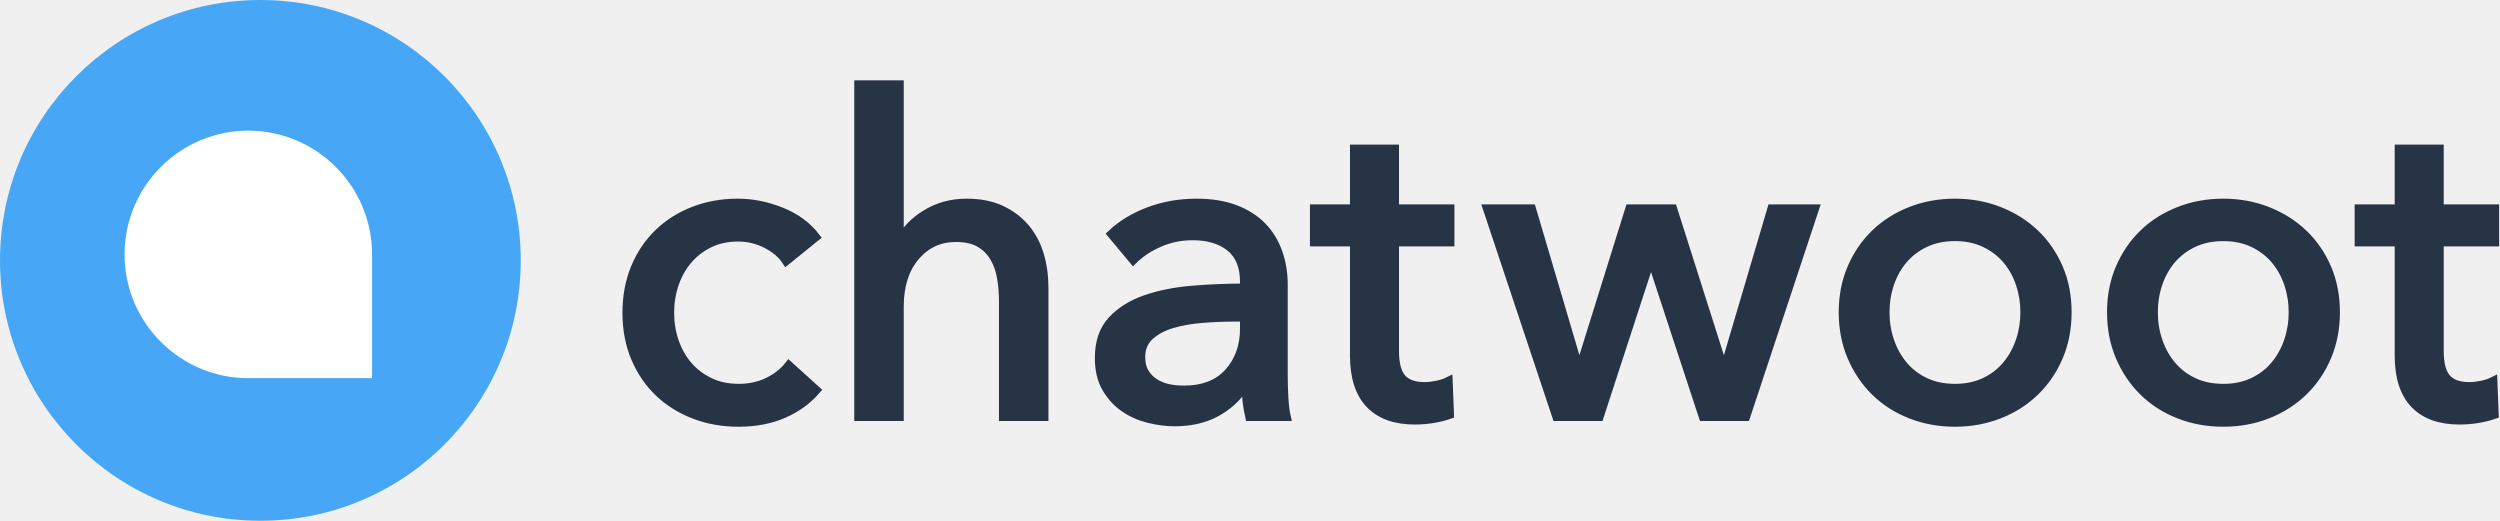
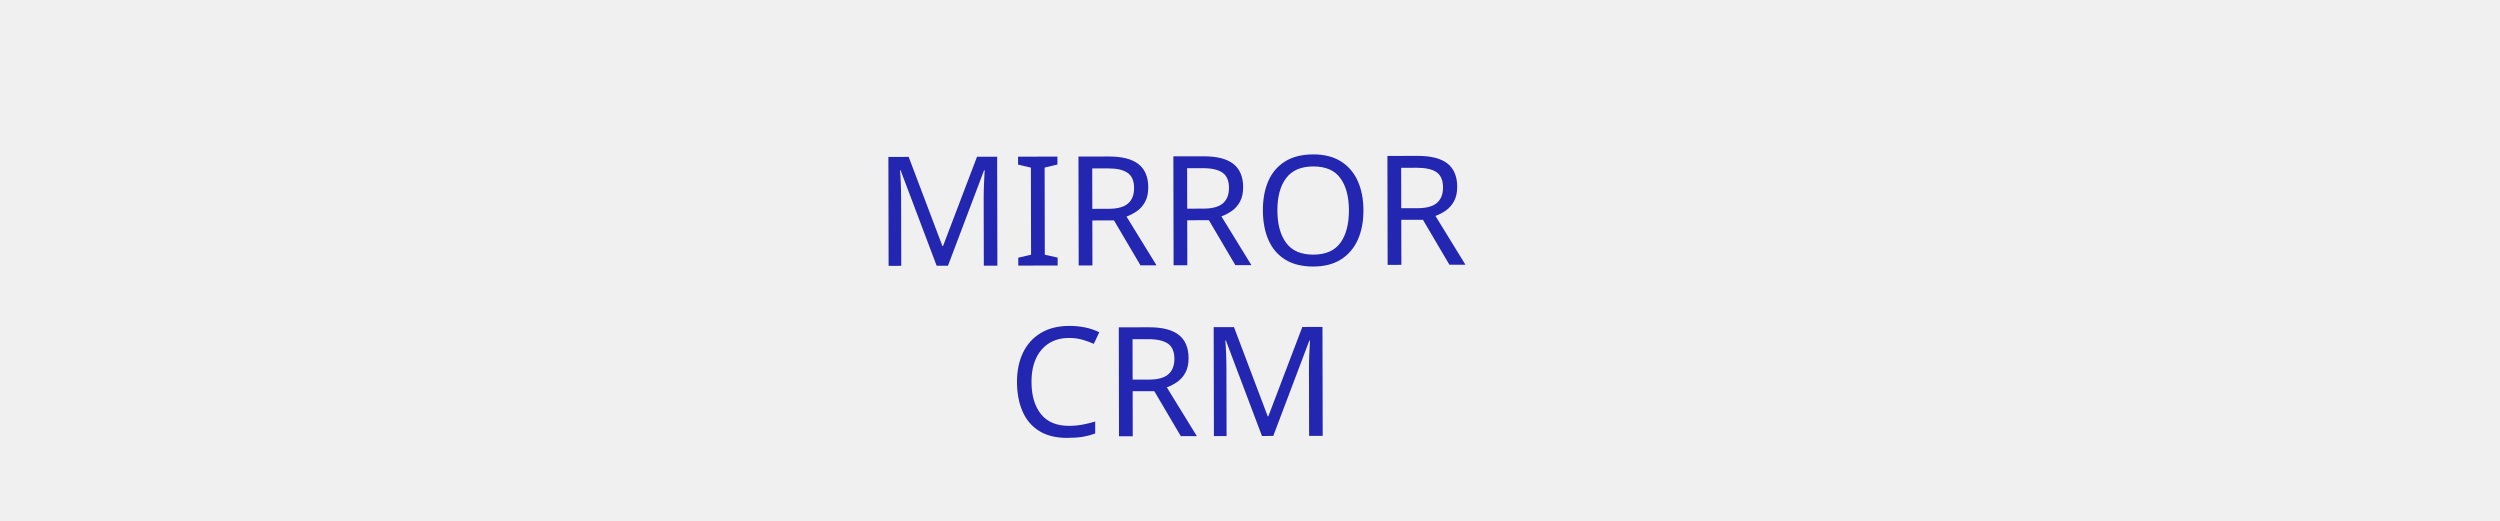
- <svg xmlns="http://www.w3.org/2000/svg" width="2458px" height="512px" viewBox="0 0 2458 512" version="1.1">
-   <g id="Logo" stroke="none" stroke-width="1" fill="none" fill-rule="evenodd">
-     <g id="on_white" fill-rule="nonzero">
-       <g id="woot-log">
-         <circle id="Oval" fill="#47A7F6" cx="256" cy="256" r="256" />
-         <path d="M362.808,368.808 L244.123,368.808 C178.699,368.808 125.457,315.562 125.457,250.122 C125.457,184.703 178.699,131.457 244.124,131.457 C309.565,131.457 362.808,184.703 362.808,250.122 L362.808,368.808 Z" id="Fill-1" stroke="#FFFFFF" stroke-width="6" fill="#FFFFFF" />
-       </g>
-       <path d="M772.982,256.848 C768.658,250.217 762.171,244.667 753.522,240.198 C744.872,235.73 735.647,233.495 725.844,233.495 C715.177,233.495 705.735,235.513 697.518,239.55 C689.302,243.586 682.31,248.992 676.544,255.767 C670.778,262.542 666.381,270.398 663.354,279.336 C660.327,288.273 658.813,297.643 658.813,307.446 C658.813,317.248 660.327,326.618 663.354,335.555 C666.381,344.493 670.778,352.349 676.544,359.124 C682.31,365.899 689.374,371.305 697.735,375.341 C706.095,379.378 715.609,381.396 726.277,381.396 C736.656,381.396 746.098,379.378 754.603,375.341 C763.108,371.305 770.099,365.827 775.577,358.908 L802.822,383.558 C794.173,393.649 783.361,401.505 770.387,407.127 C757.414,412.749 742.71,415.56 726.277,415.56 C710.42,415.56 695.789,412.965 682.382,407.776 C668.976,402.586 657.372,395.307 647.569,385.937 C637.767,376.567 630.055,365.251 624.433,351.989 C618.811,338.727 616,323.879 616,307.446 C616,291.3 618.739,276.597 624.217,263.335 C629.695,250.073 637.335,238.685 647.137,229.171 C656.939,219.657 668.544,212.305 681.95,207.115 C695.356,201.926 709.843,199.331 725.412,199.331 C739.827,199.331 754.17,202.214 768.441,207.98 C782.713,213.746 794.028,222.107 802.389,233.063 L772.982,256.848 Z M885.421,236.09 C890.322,225.999 898.683,217.35 910.504,210.143 C922.324,202.935 935.586,199.331 950.29,199.331 C963.552,199.331 974.94,201.565 984.454,206.034 C993.968,210.503 1001.896,216.485 1008.239,223.981 C1014.582,231.477 1019.267,240.27 1022.294,250.361 C1025.321,260.452 1026.835,271.263 1026.835,282.795 L1026.835,409.938 L986.184,409.938 L986.184,296.634 C986.184,288.273 985.535,280.345 984.238,272.849 C982.94,265.353 980.562,258.722 977.102,252.956 C973.643,247.19 968.958,242.577 963.047,239.117 C957.137,235.658 949.425,233.928 939.911,233.928 C923.766,233.928 910.504,240.054 900.125,252.307 C889.746,264.56 884.556,280.921 884.556,301.391 L884.556,409.938 L843.905,409.938 L843.905,83 L884.556,83 L884.556,236.09 L885.421,236.09 Z M1223.171,277.174 C1223.171,261.893 1218.558,250.577 1209.332,243.226 C1200.106,235.874 1187.853,232.198 1172.573,232.198 C1161.041,232.198 1150.157,234.432 1139.923,238.901 C1129.688,243.37 1121.111,249.064 1114.191,255.983 L1092.568,230.036 C1102.659,220.522 1114.984,213.026 1129.544,207.548 C1144.103,202.07 1159.743,199.331 1176.465,199.331 C1191.169,199.331 1203.926,201.421 1214.738,205.602 C1225.549,209.782 1234.415,215.476 1241.334,222.684 C1248.253,229.892 1253.443,238.396 1256.902,248.199 C1260.362,258.001 1262.092,268.524 1262.092,279.768 L1262.092,369.287 C1262.092,376.206 1262.308,383.486 1262.741,391.126 C1263.173,398.766 1263.966,405.037 1265.119,409.938 L1228.36,409.938 C1226.054,400.136 1224.9,390.333 1224.9,380.531 L1223.603,380.531 C1216.107,391.487 1206.665,399.991 1195.277,406.046 C1183.889,412.1 1170.411,415.128 1154.842,415.128 C1146.77,415.128 1138.337,414.046 1129.544,411.884 C1120.75,409.722 1112.75,406.19 1105.542,401.289 C1098.334,396.388 1092.352,389.901 1087.595,381.828 C1082.838,373.756 1080.46,363.809 1080.46,351.989 C1080.46,336.42 1084.64,324.095 1093.001,315.014 C1101.362,305.932 1112.317,299.013 1125.868,294.256 C1139.418,289.499 1154.698,286.399 1171.708,284.958 C1188.718,283.516 1205.872,282.795 1223.171,282.795 L1223.171,277.174 Z M1213.224,312.203 C1203.133,312.203 1192.682,312.635 1181.871,313.5 C1171.059,314.365 1161.257,316.095 1152.464,318.689 C1143.67,321.284 1136.391,325.176 1130.625,330.366 C1124.859,335.555 1121.976,342.475 1121.976,351.124 C1121.976,357.178 1123.201,362.224 1125.651,366.26 C1128.102,370.296 1131.345,373.612 1135.382,376.206 C1139.418,378.801 1143.887,380.603 1148.788,381.612 C1153.689,382.621 1158.734,383.126 1163.924,383.126 C1182.952,383.126 1197.584,377.432 1207.818,366.044 C1218.053,354.655 1223.171,340.312 1223.171,323.014 L1223.171,312.203 L1213.224,312.203 Z M1425.993,238.252 L1371.504,238.252 L1371.504,345.069 C1371.504,357.467 1373.81,366.332 1378.423,371.666 C1383.036,376.999 1390.388,379.666 1400.478,379.666 C1404.226,379.666 1408.263,379.234 1412.587,378.369 C1416.912,377.504 1420.804,376.206 1424.264,374.477 L1425.561,407.776 C1420.66,409.506 1415.254,410.875 1409.344,411.884 C1403.433,412.893 1397.307,413.398 1390.964,413.398 C1371.648,413.398 1356.872,408.064 1346.637,397.397 C1336.402,386.729 1331.285,370.729 1331.285,349.394 L1331.285,238.252 L1291.931,238.252 L1291.931,204.953 L1331.285,204.953 L1331.285,146.139 L1371.504,146.139 L1371.504,204.953 L1425.993,204.953 L1425.993,238.252 Z M1506.078,204.953 L1552.351,361.503 L1553.216,361.503 L1602.083,204.953 L1644.897,204.953 L1694.629,361.503 L1695.494,361.503 L1741.767,204.953 L1784.581,204.953 L1716.685,409.938 L1674.304,409.938 L1623.706,255.983 L1622.841,255.983 L1572.676,409.938 L1530.295,409.938 L1461.967,204.953 L1506.078,204.953 Z M2032.811,307.013 C2032.811,322.87 2030,337.429 2024.378,350.691 C2018.756,363.953 2010.972,375.413 2001.026,385.072 C1991.079,394.73 1979.331,402.226 1965.78,407.56 C1952.23,412.893 1937.671,415.56 1922.102,415.56 C1906.534,415.56 1891.974,412.893 1878.424,407.56 C1864.873,402.226 1853.197,394.73 1843.395,385.072 C1833.592,375.413 1825.88,363.953 1820.258,350.691 C1814.636,337.429 1811.825,322.87 1811.825,307.013 C1811.825,291.156 1814.636,276.669 1820.258,263.551 C1825.88,250.433 1833.592,239.117 1843.395,229.603 C1853.197,220.089 1864.873,212.665 1878.424,207.332 C1891.974,201.998 1906.534,199.331 1922.102,199.331 C1937.671,199.331 1952.23,201.998 1965.78,207.332 C1979.331,212.665 1991.079,220.089 2001.026,229.603 C2010.972,239.117 2018.756,250.433 2024.378,263.551 C2030,276.669 2032.811,291.156 2032.811,307.013 Z M1990.43,307.013 C1990.43,297.211 1988.917,287.841 1985.89,278.903 C1982.862,269.966 1978.466,262.11 1972.7,255.334 C1966.934,248.559 1959.798,243.154 1951.293,239.117 C1942.788,235.081 1933.058,233.063 1922.102,233.063 C1911.146,233.063 1901.416,235.081 1892.911,239.117 C1884.406,243.154 1877.271,248.559 1871.505,255.334 C1865.738,262.11 1861.342,269.966 1858.315,278.903 C1855.287,287.841 1853.774,297.211 1853.774,307.013 C1853.774,316.816 1855.287,326.185 1858.315,335.123 C1861.342,344.06 1865.738,351.989 1871.505,358.908 C1877.271,365.827 1884.406,371.305 1892.911,375.341 C1901.416,379.378 1911.146,381.396 1922.102,381.396 C1933.058,381.396 1942.788,379.378 1951.293,375.341 C1959.798,371.305 1966.934,365.827 1972.7,358.908 C1978.466,351.989 1982.862,344.06 1985.89,335.123 C1988.917,326.185 1990.43,316.816 1990.43,307.013 Z M2296.611,307.013 C2296.611,322.87 2293.8,337.429 2288.178,350.691 C2282.556,363.953 2274.771,375.413 2264.825,385.072 C2254.878,394.73 2243.13,402.226 2229.58,407.56 C2216.029,412.893 2201.47,415.56 2185.901,415.56 C2170.333,415.56 2155.774,412.893 2142.223,407.56 C2128.673,402.226 2116.996,394.73 2107.194,385.072 C2097.392,375.413 2089.68,363.953 2084.058,350.691 C2078.436,337.429 2075.625,322.87 2075.625,307.013 C2075.625,291.156 2078.436,276.669 2084.058,263.551 C2089.68,250.433 2097.392,239.117 2107.194,229.603 C2116.996,220.089 2128.673,212.665 2142.223,207.332 C2155.774,201.998 2170.333,199.331 2185.901,199.331 C2201.47,199.331 2216.029,201.998 2229.58,207.332 C2243.13,212.665 2254.878,220.089 2264.825,229.603 C2274.771,239.117 2282.556,250.433 2288.178,263.551 C2293.8,276.669 2296.611,291.156 2296.611,307.013 Z M2254.23,307.013 C2254.23,297.211 2252.716,287.841 2249.689,278.903 C2246.662,269.966 2242.265,262.11 2236.499,255.334 C2230.733,248.559 2223.597,243.154 2215.092,239.117 C2206.587,235.081 2196.857,233.063 2185.901,233.063 C2174.946,233.063 2165.215,235.081 2156.71,239.117 C2148.205,243.154 2141.07,248.559 2135.304,255.334 C2129.538,262.11 2125.141,269.966 2122.114,278.903 C2119.087,287.841 2117.573,297.211 2117.573,307.013 C2117.573,316.816 2119.087,326.185 2122.114,335.123 C2125.141,344.06 2129.538,351.989 2135.304,358.908 C2141.07,365.827 2148.205,371.305 2156.71,375.341 C2165.215,379.378 2174.946,381.396 2185.901,381.396 C2196.857,381.396 2206.587,379.378 2215.092,375.341 C2223.597,371.305 2230.733,365.827 2236.499,358.908 C2242.265,351.989 2246.662,344.06 2249.689,335.123 C2252.716,326.185 2254.23,316.816 2254.23,307.013 Z M2453.16,238.252 L2398.671,238.252 L2398.671,345.069 C2398.671,357.467 2400.977,366.332 2405.59,371.666 C2410.203,376.999 2417.554,379.666 2427.645,379.666 C2431.393,379.666 2435.429,379.234 2439.754,378.369 C2444.079,377.504 2447.971,376.206 2451.43,374.477 L2452.728,407.776 C2447.827,409.506 2442.421,410.875 2436.511,411.884 C2430.6,412.893 2424.474,413.398 2418.131,413.398 C2398.815,413.398 2384.039,408.064 2373.804,397.397 C2363.569,386.729 2358.452,370.729 2358.452,349.394 L2358.452,238.252 L2319.098,238.252 L2319.098,204.953 L2358.452,204.953 L2358.452,146.139 L2398.671,146.139 L2398.671,204.953 L2453.16,204.953 L2453.16,238.252 Z" id="chatwoot" stroke="#273445" stroke-width="8" fill="#273444" />
+ <svg xmlns="http://www.w3.org/2000/svg" viewBox="0 0 2458 512" width="2458" height="512">
+   <style>
+ 		tspan { white-space:pre }
+ 		.txt0 { font-size: 150px;fill: #2326b1;font-weight: 400;font-family: "ArmaliteRifle", "Armalite Rifle";text-anchor: middle } 
+ 	</style>
+   <g id="Logo">
+     <g id="on_white">
+       <text id="MIRROR CRM " style="transform: matrix(1,-0.002,0.002,1,1152.302,110.831)">
+         <tspan x="0" y="150" class="txt0">MIRROR</tspan>
+         <tspan x="0" y="318" class="txt0">CRM</tspan>
+       </text>
    </g>
  </g>
</svg>
